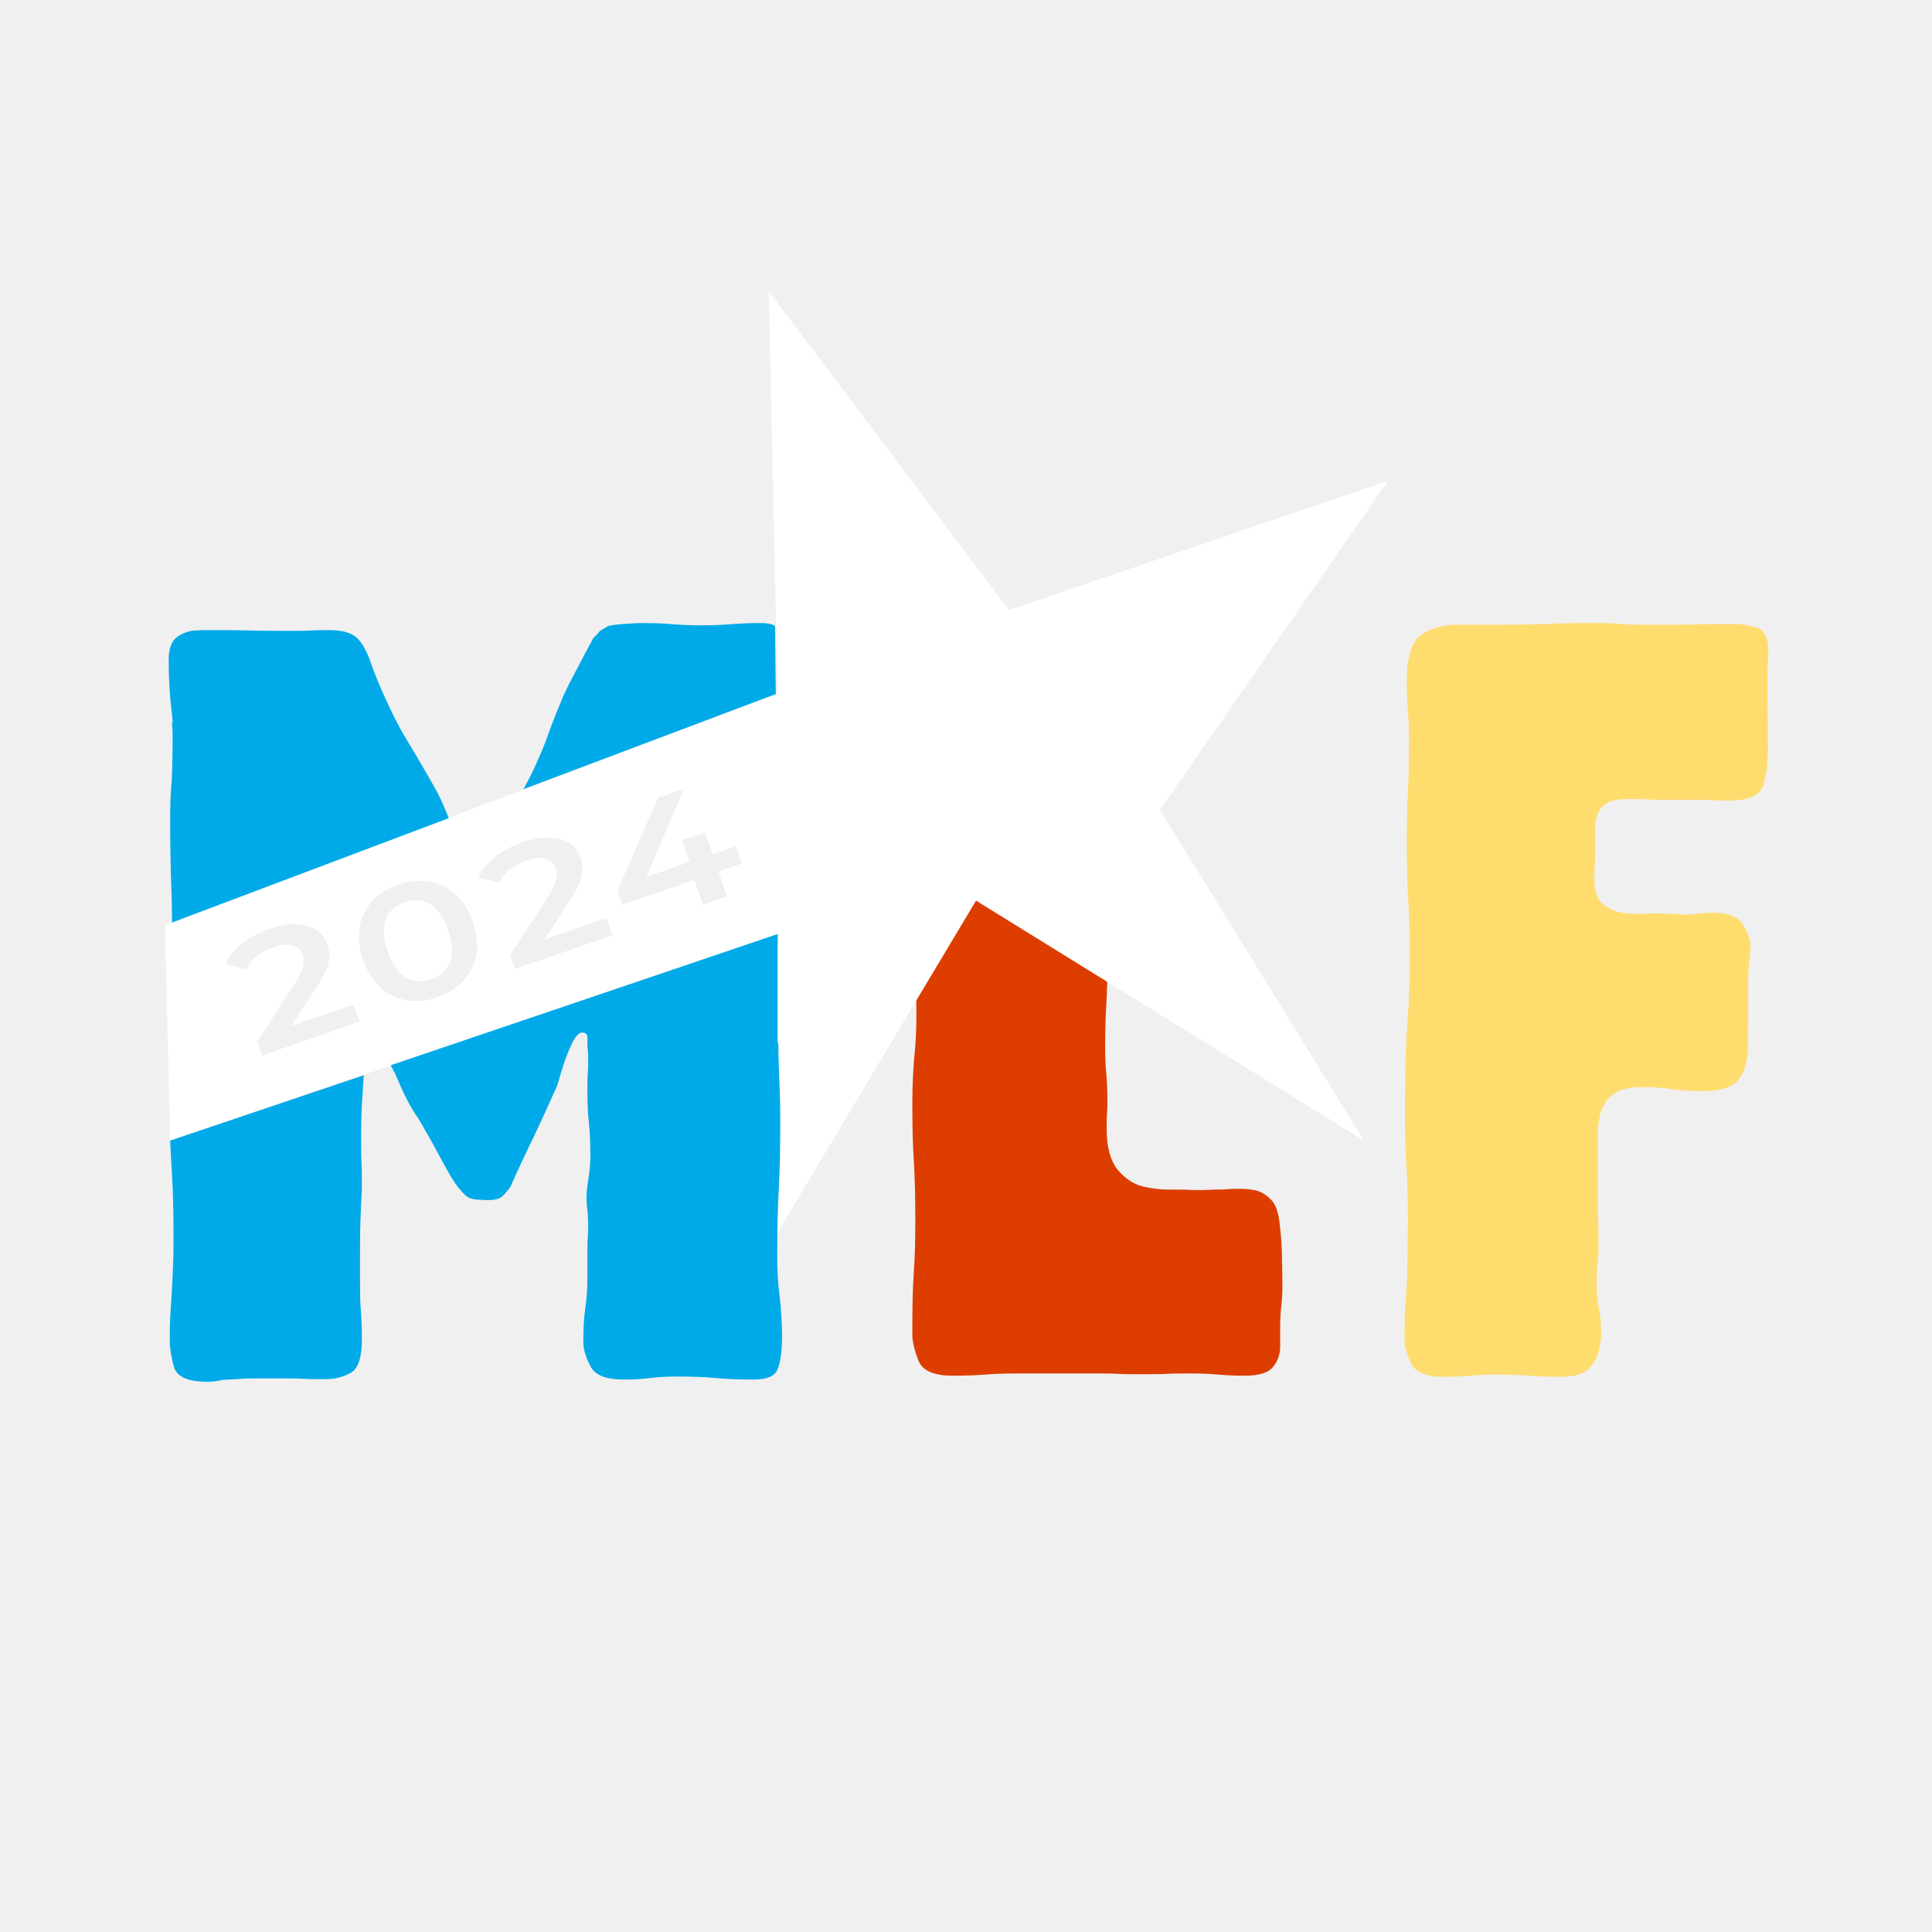
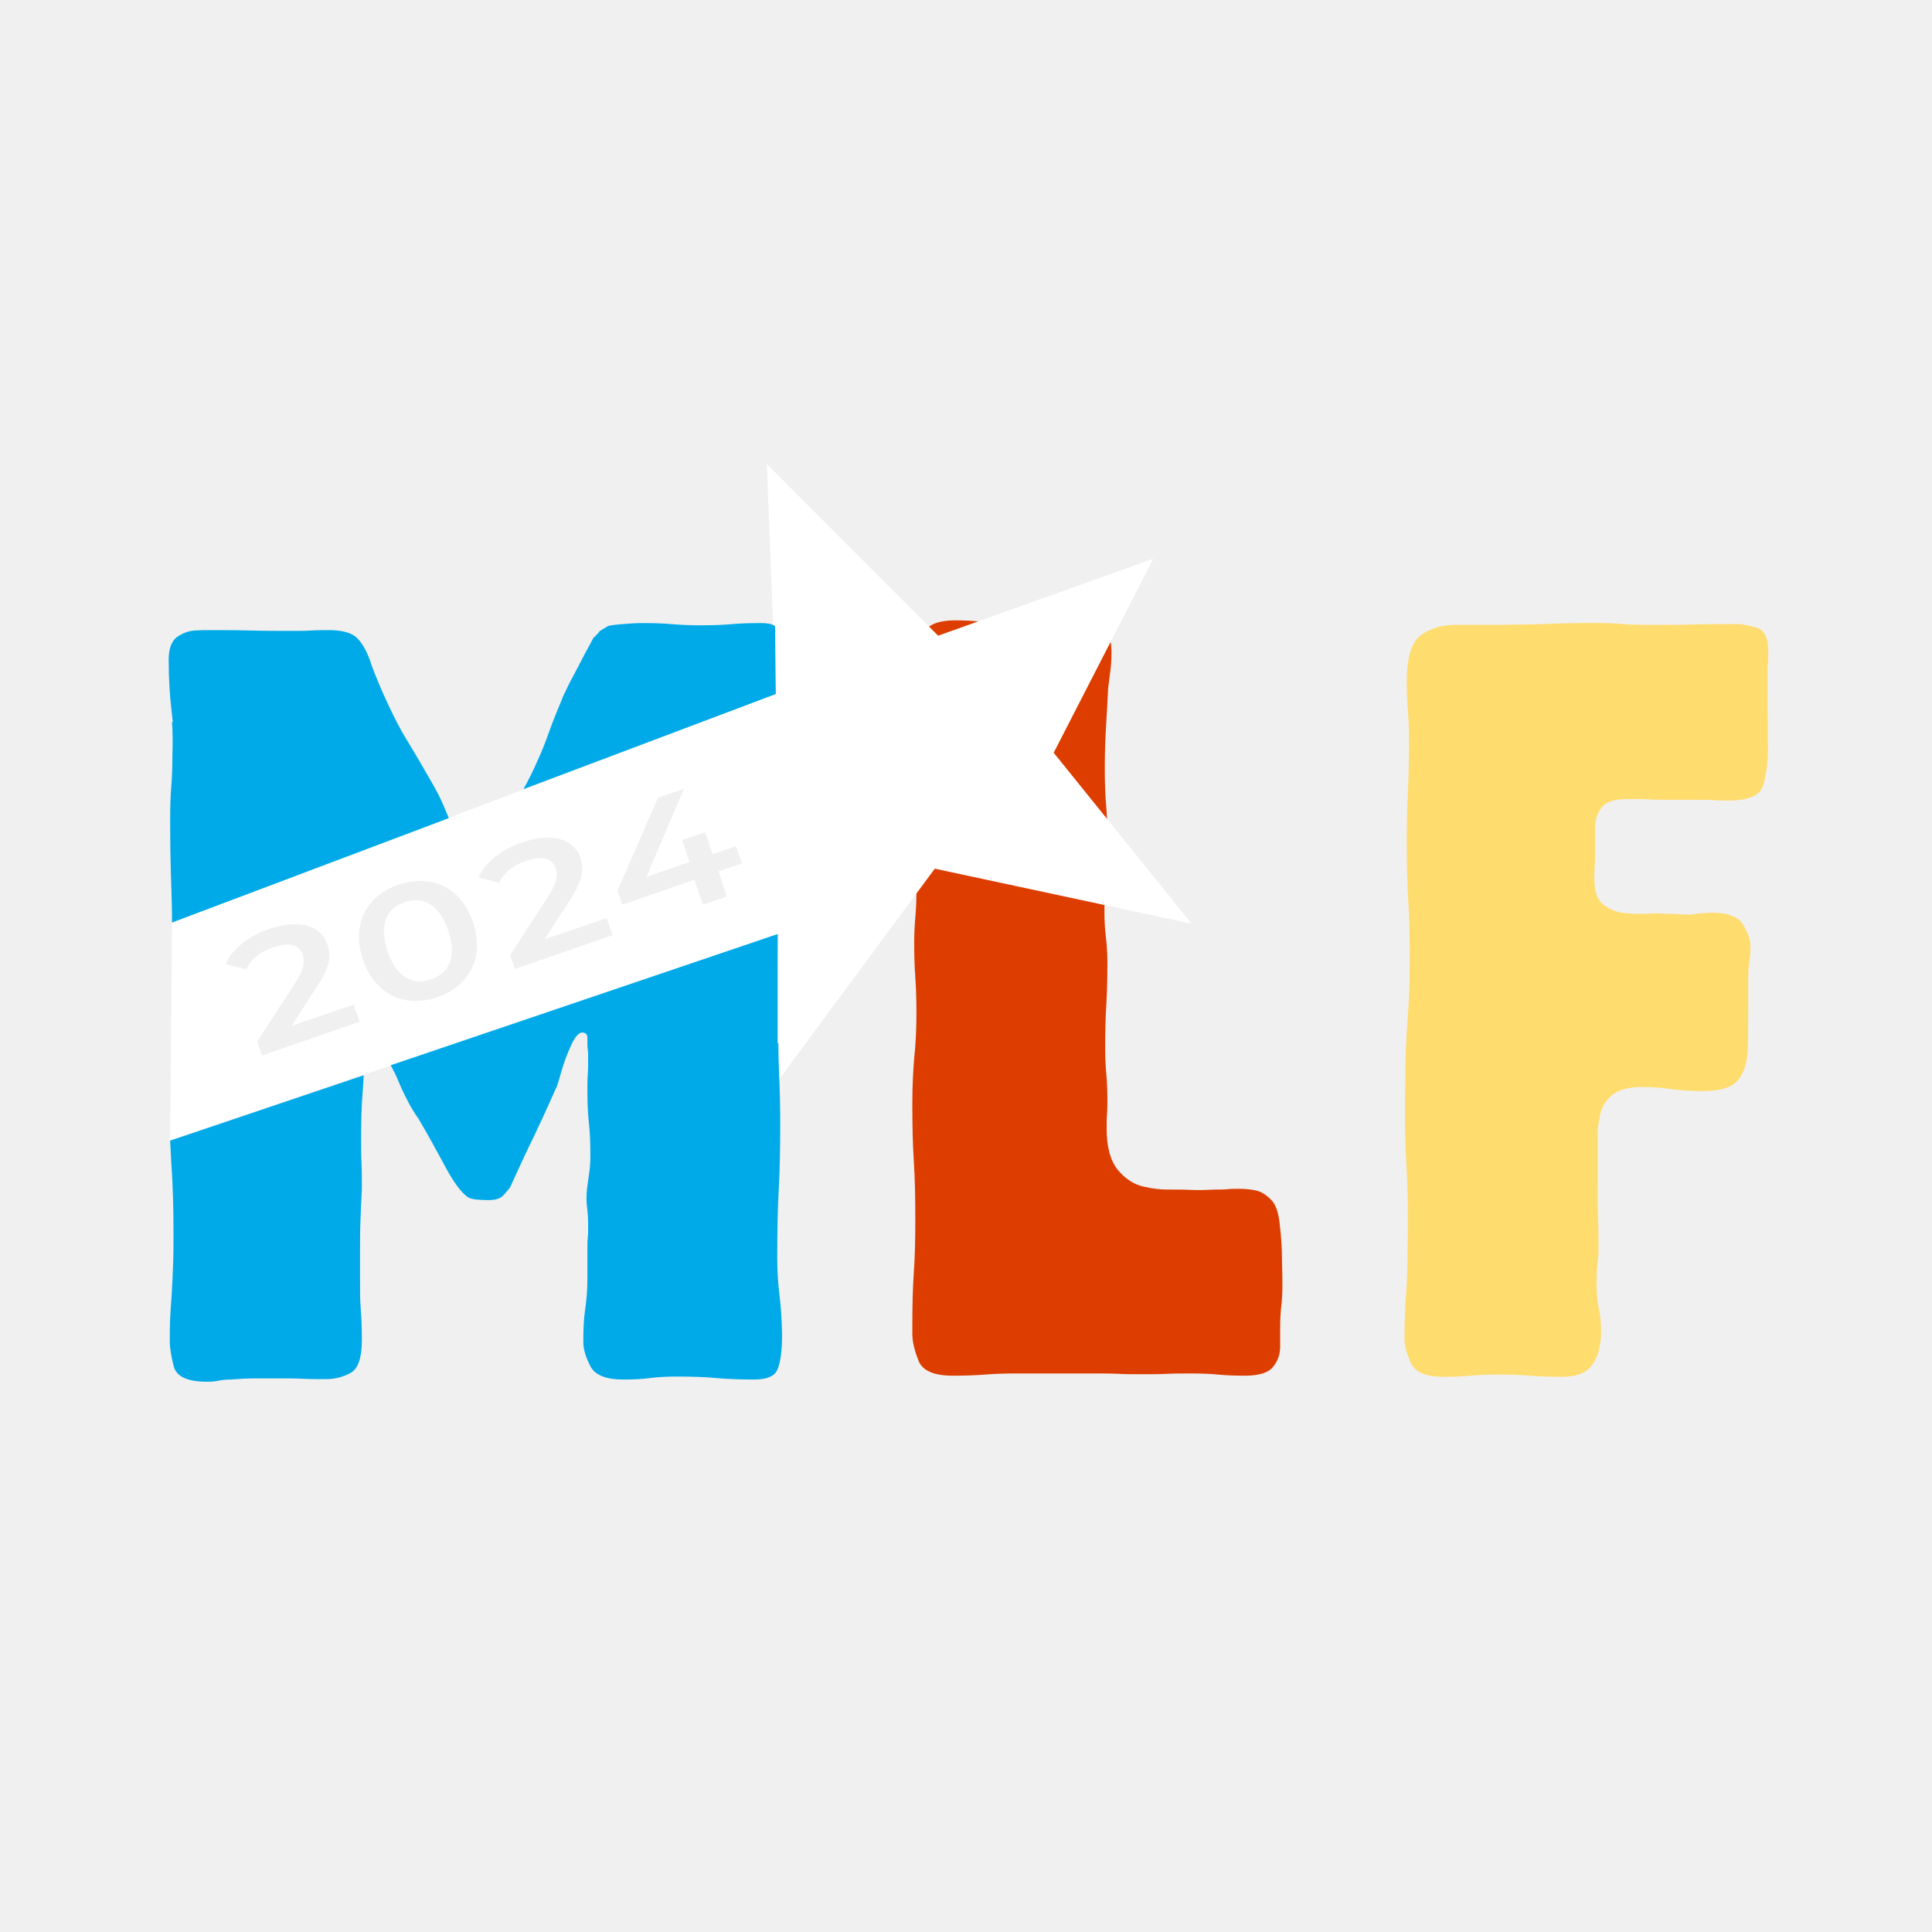
<svg xmlns="http://www.w3.org/2000/svg" version="1.1" x="0px" y="0px" viewBox="0 0 520 520" style="enable-background:new 0 0 520 520;" xml:space="preserve">
  <style type="text/css">
	.st0{display:none;}
- 	.st1{display:inline;}
- 	.st2{fill:#DD3E00;}
- 	.st3{fill:#FFDC6E;}
- 	.st4{fill:#FFFFFF;}
- 	.st5{fill:#00AAE8;}
+ 	.st1{display:inline;stroke:#FFFFFF;stroke-miterlimit:10;}
+ 	.st2{display:inline;}
+ 	.st3{fill:#DD3E00;}
+ 	.st4{fill:#FFDC6E;}
+ 	.st5{fill:#FFFFFF;}
+ 	.st6{fill:#00AAE8;}
</style>
  <g id="Layer_2" class="st0">
-     <rect y="-0.8" class="st1" width="520" height="520.8" />
+     <rect class="st1" width="520" height="520" />
  </g>
-   <g id="Layer_3">
-     <g>
-       <g transform="translate(196.1565, 261.871)">
-         <g>
-           <path class="st2" d="M149,84.3c0,1.9-0.1,3.7-0.3,5.4c-0.2,1.7-0.3,3.7-0.3,5.8v0.6c0,1,0,2.4,0,4.5c0,2-0.6,3.8-1.9,5.4      c-1.2,1.6-3.8,2.4-7.6,2.4c-2.7,0-5.1-0.1-7.2-0.3c-2.1-0.2-4.5-0.3-7.2-0.3c-2.5,0-4.7,0-6.6,0.1c-1.9,0.1-4.1,0.1-6.6,0.1      c-2.5,0-4.6,0-6.5-0.1c-1.8-0.1-3.9-0.1-6.2-0.1H77.2c-3.1,0-5.8,0.1-8.3,0.3c-2.5,0.2-5.4,0.3-8.6,0.3c-5.2,0-8.3-1.4-9.3-4.2      c-1.1-2.8-1.6-5.1-1.6-7v-2.3c0-5.3,0.1-10.1,0.4-14.3c0.3-4.2,0.4-9,0.4-14.4c0-5.7-0.1-10.9-0.4-15.5      c-0.3-4.6-0.4-9.8-0.4-15.5c0-4.6,0.2-8.7,0.5-12.3c0.4-3.6,0.6-7.7,0.6-12.1c0-3.6-0.1-6.9-0.3-9.6c-0.2-2.8-0.3-5.9-0.3-9.3      c0-2.3,0.1-4.6,0.3-6.8c0.2-2.3,0.3-4.6,0.3-6.9c0-3.6-0.1-6.9-0.3-9.7c-0.2-2.9-0.3-6.2-0.3-9.8c0.2-3.6,0.4-6.9,0.6-9.6      c0.2-2.8,0.3-5.9,0.3-9.3c0-3.8-0.1-7.5-0.3-11c-0.2-3.5-0.3-7.2-0.3-10.8v-1.1c0-1,0.1-2.4,0.4-4.3c0.3-1.9,1.1-3.6,2.6-5.2      c1.4-1.5,4-2.3,7.6-2.3c2.7,0,5.1,0.1,7.1,0.4c2.1,0.3,4.5,0.4,7.2,0.4c2.7,0,5.3-0.1,7.9-0.2c2.6-0.2,5.1-0.3,7.6-0.3      c2.7,0,5.4,0.3,8.2,1c2.8,0.7,4.2,3.1,4.2,7.3c0,1.9-0.1,3.6-0.3,5c-0.2,1.4-0.4,3-0.6,4.7c-0.2,4-0.4,7.7-0.6,10.9      c-0.2,3.3-0.3,6.8-0.3,10.6s0.1,7.3,0.4,10.5c0.3,3.2,0.3,6.7,0.1,10.5c0,2.9-0.1,5.7-0.3,8.6c-0.2,2.9-0.3,5.8-0.3,8.9      c0,2.3,0.1,4.6,0.4,7c0.3,2.4,0.4,4.7,0.4,7c0,4.2-0.1,8-0.3,11.3c-0.2,3.3-0.3,7.1-0.3,11.3c0,2.5,0.1,4.9,0.3,7.1      c0.2,2.2,0.3,4.6,0.3,7.3c0,1.1,0,2.3-0.1,3.6c-0.1,1.2-0.1,2.5-0.1,3.9c0,5,1,8.6,3,11.1c2,2.4,4.3,3.9,6.9,4.5      c2.6,0.6,4.7,0.8,6.5,0.8c2.5,0,4.6,0,6.5,0.1c1.8,0.1,4,0,6.5-0.1c1.1,0,2.2,0,3.1-0.1c1-0.1,2-0.1,3.2-0.1      c1.3,0,2.8,0.1,4.3,0.4c1.5,0.3,3,1.2,4.4,2.7c1.1,1.1,1.9,3.4,2.2,6.6c0.4,3.3,0.6,6.5,0.6,9.8C149,80.7,149,83,149,84.3z" />
+   <g id="Layer_1">
+     <g id="Layer_2_00000085936121840229651220000006667689004388277686_" class="st0">
+       <rect y="-0.8" class="st2" width="520" height="520.8" />
+     </g>
+     <g id="Layer_3">
+       <g>
+         <g transform="translate(196.1565, 261.871)">
+           <g>
+             <path class="st3" d="M149,84.3c0,1.9-0.1,3.7-0.3,5.4c-0.2,1.7-0.3,3.7-0.3,5.8v0.6c0,1,0,2.4,0,4.5c0,2-0.6,3.8-1.9,5.4       c-1.2,1.6-3.8,2.4-7.6,2.4c-2.7,0-5.1-0.1-7.2-0.3c-2.1-0.2-4.5-0.3-7.2-0.3c-2.5,0-4.7,0-6.6,0.1s-4.1,0.1-6.6,0.1       s-4.6,0-6.5-0.1c-1.8-0.1-3.9-0.1-6.2-0.1H77.2c-3.1,0-5.8,0.1-8.3,0.3c-2.5,0.2-5.4,0.3-8.6,0.3c-5.2,0-8.3-1.4-9.3-4.2       c-1.1-2.8-1.6-5.1-1.6-7v-2.3c0-5.3,0.1-10.1,0.4-14.3c0.3-4.2,0.4-9,0.4-14.4c0-5.7-0.1-10.9-0.4-15.5       c-0.3-4.6-0.4-9.8-0.4-15.5c0-4.6,0.2-8.7,0.5-12.3c0.4-3.6,0.6-7.7,0.6-12.1c0-3.6-0.1-6.9-0.3-9.6c-0.2-2.8-0.3-5.9-0.3-9.3       c0-2.3,0.1-4.6,0.3-6.8c0.2-2.3,0.3-4.6,0.3-6.9c0-3.6-0.1-6.9-0.3-9.7c-0.2-2.9-0.3-6.2-0.3-9.8c0.2-3.6,0.4-6.9,0.6-9.6       c0.2-2.8,0.3-5.9,0.3-9.3c0-3.8-0.1-7.5-0.3-11s-0.3-7.2-0.3-10.8v-1.1c0-1,0.1-2.4,0.4-4.3c0.3-1.9,1.1-3.6,2.6-5.2       c1.4-1.5,4-2.3,7.6-2.3c2.7,0,5.1,0.1,7.1,0.4c2.1,0.3,4.5,0.4,7.2,0.4s5.3-0.1,7.9-0.2c2.6-0.2,5.1-0.3,7.6-0.3       c2.7,0,5.4,0.3,8.2,1c2.8,0.7,4.2,3.1,4.2,7.3c0,1.9-0.1,3.6-0.3,5c-0.2,1.4-0.4,3-0.6,4.7c-0.2,4-0.4,7.7-0.6,10.9       c-0.2,3.3-0.3,6.8-0.3,10.6s0.1,7.3,0.4,10.5s0.3,6.7,0.1,10.5c0,2.9-0.1,5.7-0.3,8.6c-0.2,2.9-0.3,5.8-0.3,8.9       c0,2.3,0.1,4.6,0.4,7s0.4,4.7,0.4,7c0,4.2-0.1,8-0.3,11.3c-0.2,3.3-0.3,7.1-0.3,11.3c0,2.5,0.1,4.9,0.3,7.1       c0.2,2.2,0.3,4.6,0.3,7.3c0,1.1,0,2.3-0.1,3.6c-0.1,1.2-0.1,2.5-0.1,3.9c0,5,1,8.6,3,11.1c2,2.4,4.3,3.9,6.9,4.5       s4.7,0.8,6.5,0.8c2.5,0,4.6,0,6.5,0.1c1.8,0.1,4,0,6.5-0.1c1.1,0,2.2,0,3.1-0.1c1-0.1,2-0.1,3.2-0.1c1.3,0,2.8,0.1,4.3,0.4       c1.5,0.3,3,1.2,4.4,2.7c1.1,1.1,1.9,3.4,2.2,6.6c0.4,3.3,0.6,6.5,0.6,9.8C149,80.7,149,83,149,84.3z" />
+           </g>
        </g>
      </g>
-     </g>
-     <g>
-       <g transform="translate(247.5379, 261.871)">
-         <g>
-           <path class="st3" d="M228.3-60.5c0,3.7-0.4,6.9-1.2,9.8c-0.8,2.9-3.9,4.3-9.5,4.3c-1.3,0-2.6,0-3.9-0.1      c-1.2-0.1-2.5-0.1-3.9-0.1h-8c-1.9,0-3.7,0-5.3-0.1c-1.6-0.1-3.5-0.1-5.6-0.1h-0.5c-3.5,0-5.8,0.8-6.9,2.3      c-1.1,1.5-1.7,3.3-1.7,5.2v6c0,1.5,0,2.9-0.1,4.2c-0.1,1.2-0.1,2.6-0.1,4.2c0,3,0.8,5.2,2.4,6.5c1.6,1.2,3.4,2,5.2,2.2      c1.8,0.2,2.9,0.3,3.3,0.3c1.5,0,3,0,4.5-0.1c1.4-0.1,2.9,0,4.5,0.1c1.1,0,2.1,0,3,0.1c0.9,0.1,1.9,0.1,3,0.1      c1.1-0.2,2.3-0.3,3.4-0.4c1.2-0.1,2.3-0.1,3.5-0.1c3.8,0.2,6.3,1.4,7.4,3.5c1.2,2.1,1.8,3.9,1.8,5.4c0,1.5-0.1,2.9-0.3,4.2      c-0.2,1.2-0.3,2.6-0.3,4.2v5.5c0,5.4,0,9.9-0.1,13.6c-0.1,3.7-1,6.6-2.6,8.6c-1.6,2-4.8,3-9.6,3c-3.1,0-5.8-0.2-8.2-0.5      c-2.4-0.4-5.1-0.6-8.2-0.6c-3.7,0-6.3,0.8-8.1,2.3c-1.7,1.5-2.7,3.3-3.1,5.3c-0.4,2-0.6,3.6-0.6,4.7v14.1c0,3.5,0,6.5,0.1,9.2      c0.1,2.7,0.1,5.7,0.1,9.2c-0.2,1.5-0.3,2.9-0.4,4.2c-0.1,1.2-0.1,2.6-0.1,4.2c0,2.5,0.2,4.6,0.6,6.5c0.4,1.8,0.6,3.9,0.6,6.2      v0.8c0,1-0.2,2.3-0.6,4.2c-0.4,1.8-1.3,3.5-2.7,4.9c-1.4,1.4-3.9,2.2-7.3,2.2c-3.1,0-5.9-0.1-8.5-0.3c-2.6-0.2-5.5-0.3-8.8-0.3      c-2.7,0-5.1,0.1-7.3,0.3c-2.2,0.2-4.6,0.3-7.3,0.3c-4.6,0-7.5-1.2-8.7-3.7c-1.1-2.5-1.7-4.6-1.7-6.3c0-4.4,0.1-8.4,0.4-12.1      c0.3-3.6,0.4-7.8,0.4-12.4c0.2-8.4,0.1-15.9-0.3-22.5c-0.4-6.6-0.5-14-0.3-22.3c0-6.1,0.2-11.6,0.6-16.6s0.6-10.4,0.6-16.4      c0-5.9-0.1-11.2-0.4-15.8c-0.3-4.6-0.4-9.9-0.4-15.8c0-5,0.1-9.5,0.3-13.6c0.2-4.1,0.3-8.8,0.3-13.9c0-2.9-0.1-5.5-0.3-7.9      c-0.2-2.4-0.3-5-0.3-7.9c0-6.5,1.3-10.7,3.9-12.5c2.6-1.8,5.7-2.7,9.3-2.7h9.5c5.2,0,9.9-0.1,14.1-0.2c4.2-0.2,8.9-0.3,14-0.3      c2.7,0,5.2,0.1,7.5,0.3c2.3,0.2,4.9,0.2,7.8,0.2c4.2,0,8,0,11.4-0.1c3.4-0.1,7.3-0.1,11.5-0.1c1.2,0,2.8,0.3,5,0.9      c2.2,0.6,3.3,2.7,3.3,6.6c0,1.1,0,2.2-0.1,3c-0.1,0.9-0.1,1.8-0.1,3v5.2c0,2.9,0,5.5,0.1,7.8C228.2-65.9,228.3-63.3,228.3-60.5z      " />
+       <g>
+         <g transform="translate(247.5379, 261.871)">
+           <g>
+             <path class="st4" d="M228.3-60.5c0,3.7-0.4,6.9-1.2,9.8c-0.8,2.9-3.9,4.3-9.5,4.3c-1.3,0-2.6,0-3.9-0.1       c-1.2-0.1-2.5-0.1-3.9-0.1h-8c-1.9,0-3.7,0-5.3-0.1s-3.5-0.1-5.6-0.1h-0.5c-3.5,0-5.8,0.8-6.9,2.3c-1.1,1.5-1.7,3.3-1.7,5.2v6       c0,1.5,0,2.9-0.1,4.2c-0.1,1.2-0.1,2.6-0.1,4.2c0,3,0.8,5.2,2.4,6.5c1.6,1.2,3.4,2,5.2,2.2c1.8,0.2,2.9,0.3,3.3,0.3       c1.5,0,3,0,4.5-0.1c1.4-0.1,2.9,0,4.5,0.1c1.1,0,2.1,0,3,0.1s1.9,0.1,3,0.1c1.1-0.2,2.3-0.3,3.4-0.4c1.2-0.1,2.3-0.1,3.5-0.1       c3.8,0.2,6.3,1.4,7.4,3.5c1.2,2.1,1.8,3.9,1.8,5.4s-0.1,2.9-0.3,4.2c-0.2,1.2-0.3,2.6-0.3,4.2v5.5c0,5.4,0,9.9-0.1,13.6       s-1,6.6-2.6,8.6s-4.8,3-9.6,3c-3.1,0-5.8-0.2-8.2-0.5c-2.4-0.4-5.1-0.6-8.2-0.6c-3.7,0-6.3,0.8-8.1,2.3       c-1.7,1.5-2.7,3.3-3.1,5.3c-0.4,2-0.6,3.6-0.6,4.7v14.1c0,3.5,0,6.5,0.1,9.2s0.1,5.7,0.1,9.2c-0.2,1.5-0.3,2.9-0.4,4.2       c-0.1,1.2-0.1,2.6-0.1,4.2c0,2.5,0.2,4.6,0.6,6.5c0.4,1.8,0.6,3.9,0.6,6.2v0.8c0,1-0.2,2.3-0.6,4.2c-0.4,1.8-1.3,3.5-2.7,4.9       s-3.9,2.2-7.3,2.2c-3.1,0-5.9-0.1-8.5-0.3c-2.6-0.2-5.5-0.3-8.8-0.3c-2.7,0-5.1,0.1-7.3,0.3c-2.2,0.2-4.6,0.3-7.3,0.3       c-4.6,0-7.5-1.2-8.7-3.7c-1.1-2.5-1.7-4.6-1.7-6.3c0-4.4,0.1-8.4,0.4-12.1c0.3-3.6,0.4-7.8,0.4-12.4c0.2-8.4,0.1-15.9-0.3-22.5       c-0.4-6.6-0.5-14-0.3-22.3c0-6.1,0.2-11.6,0.6-16.6s0.6-10.4,0.6-16.4c0-5.9-0.1-11.2-0.4-15.8c-0.3-4.6-0.4-9.9-0.4-15.8       c0-5,0.1-9.5,0.3-13.6s0.3-8.8,0.3-13.9c0-2.9-0.1-5.5-0.3-7.9s-0.3-5-0.3-7.9c0-6.5,1.3-10.7,3.9-12.5       c2.6-1.8,5.7-2.7,9.3-2.7h9.5c5.2,0,9.9-0.1,14.1-0.2c4.2-0.2,8.9-0.3,14-0.3c2.7,0,5.2,0.1,7.5,0.3c2.3,0.2,4.9,0.2,7.8,0.2       c4.2,0,8,0,11.4-0.1s7.3-0.1,11.5-0.1c1.2,0,2.8,0.3,5,0.9s3.3,2.7,3.3,6.6c0,1.1,0,2.2-0.1,3c-0.1,0.9-0.1,1.8-0.1,3v5.2       c0,2.9,0,5.5,0.1,7.8C228.2-65.9,228.3-63.3,228.3-60.5z" />
+           </g>
        </g>
      </g>
-     </g>
-     <g>
-       <path class="st4" d="M108.9,242.8c-4.8,1.6-7,6.1-4.6,13.2c2.4,7.1,6.9,9.3,11.7,7.6c4.9-1.7,7.1-6.1,4.6-13.2    C118.2,243.3,113.8,241.2,108.9,242.8z" />
-       <path class="st4" d="M373.6,129.4l-102,34.8l-64.7-85.8l2.4,108.3L44.4,248.9l1.4,58l163.9-55.5l-8,93l61-102l104.4,64.6l-54.9-89    L373.6,129.4z M70.5,284.1l-1.3-3.7l10.3-15.9c2.5-3.9,2.5-5.9,2-7.5c-0.9-2.7-3.7-3.5-8-2c-3.4,1.2-6,3.1-7.2,5.9l-5.6-1.4    c1.7-4,6-7.5,11.8-9.5c7.7-2.6,13.8-1.1,15.6,4.1c1,2.9,0.9,5.8-2.7,11.3l-6.9,10.7l16.7-5.7l1.6,4.6L70.5,284.1z M117.7,268.4    c-8.4,2.9-16.7-0.4-20-10.1c-3.3-9.7,1.2-17.4,9.6-20.2c8.5-2.9,16.7,0.4,20,10.1C130.6,257.9,126.1,265.5,117.7,268.4z     M138.6,260.8l-1.3-3.7l10.3-15.9c2.5-3.9,2.5-5.9,2-7.5c-0.9-2.7-3.7-3.5-8-2c-3.4,1.2-6,3.1-7.2,5.9l-5.6-1.4    c1.7-4,6-7.5,11.8-9.5c7.7-2.6,13.8-1.1,15.6,4.1c1,2.9,0.9,5.8-2.7,11.3l-6.9,10.7l16.7-5.7l1.6,4.6L138.6,260.8z M195.6,241.3    l-6.4,2.2l-2.3-6.7l-19.4,6.7l-1.3-3.8l10.9-25l7-2.4L174,236l11.6-4l-2-5.9l6.2-2.1l2,5.9l6.3-2.1l1.6,4.6l-6.3,2.1L195.6,241.3z    " />
-     </g>
-     <g>
-       <path class="st5" d="M208.6,168.5c-0.9-0.6-2.2-0.8-3.7-0.8c-3.1,0-5.8,0.1-8.1,0.3c-2.3,0.2-4.9,0.3-8,0.3    c-2.9,0-5.5-0.1-7.8-0.3c-2.3-0.2-4.9-0.3-7.8-0.3c-1.7,0-3.7,0.1-6,0.3c-2.3,0.2-3.5,0.4-3.7,0.6c-1.3,0.8-2.1,1.2-2.2,1.4    c-0.1,0.2-0.6,0.8-1.6,1.7c0,0-0.7,1.4-2.2,4.1c-1.4,2.7-2.8,5.4-4.2,8c-1.3,2.7-2,4.1-2,4.3c-1.3,3.1-2.4,5.8-3.3,8.3    c-0.9,2.5-1.9,5.3-3.3,8.3c-1.3,3-2.6,5.5-3.8,7.7l67.9-25.6L208.6,168.5z" />
-       <path class="st5" d="M209.8,348.6c-0.4-3.1-0.6-6.5-0.6-10.3c0-6.7,0.1-12.7,0.4-18.1c0.3-5.4,0.4-11.4,0.4-18.1    c0-4.2-0.1-8.5-0.3-12.8c-0.1-2.9-0.2-5.7-0.2-8.6l-0.2,0.1v-29.4l-104.1,35.3c0,0,0,0,0,0.1c0.7,1.3,1.4,2.6,1.9,3.9    c0.5,1.2,1.1,2.6,1.9,4.2c0.6,1.1,1.1,2.2,1.7,3.2c0.6,1,1.2,2,2,3.1c2.7,4.6,5.1,9,7.3,13.1c2.2,4.1,4.2,6.7,5.9,7.9    c0.6,0.4,1.5,0.6,2.8,0.7c1.3,0.1,2.3,0.1,2.9,0.1c1.7,0,3-0.4,3.7-1.1c0.8-0.8,1.4-1.6,2-2.3c0,0,0.6-1.4,1.9-4.2    c1.3-2.8,2.7-5.9,4.4-9.3c1.6-3.4,3.1-6.6,4.3-9.3c1.2-2.8,1.9-4.2,1.9-4.2c0.2-0.4,0.6-1.8,1.3-4.2c0.7-2.4,1.5-4.7,2.6-7    c1-2.3,2.1-3.5,3-3.5c0.9,0,1.4,0.5,1.4,1.4v1.2c0,0.8,0,1.4,0.1,2c0.1,0.6,0.1,1.3,0.1,2.3c0,1.5,0,3-0.1,4.3    c-0.1,1.3-0.1,2.9-0.1,4.6c0,3.1,0.1,5.9,0.4,8.5c0.3,2.6,0.4,5.5,0.4,8.8c0,1.7-0.1,3.3-0.3,4.6c-0.2,1.3-0.4,2.8-0.6,4.3    c-0.2,1.9-0.2,3.6,0,5c0.2,1.4,0.3,3.1,0.3,5c0,1.1,0,2.2-0.1,3.2c-0.1,1-0.1,2-0.1,3.1v7.7c0,3.1-0.2,5.9-0.6,8.5    c-0.4,2.6-0.5,5.5-0.5,8.8c0,1.9,0.6,4,1.9,6.5c1.2,2.4,4.2,3.6,8.8,3.6c2.7,0,5.1-0.1,7.3-0.4c2.2-0.3,4.7-0.4,7.3-0.4    c3.8,0,7.3,0.1,10.4,0.4c3.1,0.3,6.5,0.4,10.3,0.4c3.4,0,5.6-0.9,6.3-2.8c0.8-1.9,1.2-5.1,1.2-9.5    C210.4,355.1,210.2,351.7,209.8,348.6z" />
-       <path class="st5" d="M46.1,312.9c0.4,5.6,0.6,11.9,0.6,18.8c0,3.1,0,5.8-0.1,8.3c-0.1,2.5-0.2,5.4-0.4,8.6    c-0.2,2.3-0.3,4.4-0.4,6.2c-0.1,1.8-0.1,3.9-0.1,6.2c0,1.9,0.4,4.2,1.1,6.9c0.8,2.7,3.8,4,9,4c1.1,0,2.2-0.1,3.1-0.3    c1-0.2,2-0.3,3.2-0.3c2.5-0.2,4.7-0.3,6.6-0.3c1.9,0,4.1,0,6.6,0c2.3,0,4.4,0,6.2,0.1c1.8,0.1,3.9,0.1,6.2,0.1    c2.5,0,4.7-0.6,6.7-1.7c2-1.1,3-4.1,3-8.9c0-3.1-0.1-5.8-0.3-8.2c-0.2-2.4-0.2-5.1-0.2-8.2v-6c0-3.4,0-6.5,0.1-9.2    c0.1-2.7,0.2-5.6,0.4-8.9c0-2.7,0-5.1-0.1-7.1c-0.1-2.1-0.1-4.4-0.1-6.9c0-4.4,0.1-8.4,0.4-11.9c0.1-1.5,0.2-3.1,0.3-4.8L45.8,307    C45.9,309,46,311,46.1,312.9z" />
-       <path class="st5" d="M46.5,194.3l-0.2,0.1c0.2,2.8,0.2,5.7,0.1,8.9c0,3.1-0.1,5.9-0.3,8.4c-0.2,2.5-0.3,5.3-0.3,8.6    c0,6.7,0.1,12.8,0.3,18.1c0.1,3.1,0.2,6.4,0.2,9.9l74.5-28.1c-0.6-1.4-1.1-2.6-1.6-3.8c-0.7-1.6-1.6-3.4-2.7-5.3    c-2.5-4.4-4.9-8.5-7.1-12.1c-2.2-3.6-4.3-7.9-6.4-12.6c-0.9-2.1-1.7-4-2.4-5.8c-0.4-1-0.7-1.9-1-2.8c-1-2.8-2.2-4.8-3.6-6.2    c-1.5-1.3-3.9-2-7.4-2c-1.9,0-3.5,0-4.9,0.1c-1.4,0.1-3,0.1-4.9,0.1c-4.2,0-8,0-11.4-0.1c-3.4-0.1-7.3-0.1-11.7-0.1    c-0.6,0-1.7,0-3.3,0.1c-1.6,0.1-3.2,0.7-4.7,1.7c-1.5,1.1-2.3,3.1-2.3,6.2c0,5.2,0.3,9.8,0.8,13.9    C46.3,192.4,46.4,193.4,46.5,194.3z" />
+       <g>
+         <path class="st5" d="M108.9,242.8c-4.8,1.6-7,6.1-4.6,13.2c2.4,7.1,6.9,9.3,11.7,7.6c4.9-1.7,7.1-6.1,4.6-13.2     C118.2,243.3,113.8,241.2,108.9,242.8z" />
+         <path class="st5" d="M310.4,150.4l-57.9,20.7l-46.1-46.2l2.4,61.9L46.3,248.3l-0.5,58.6l163.9-55.5l-2.1,41.9l44-59.5l69.1,14.8     l-37.1-46L310.4,150.4z M70.5,284.1l-1.3-3.7l10.3-15.9c2.5-3.9,2.5-5.9,2-7.5c-0.9-2.7-3.7-3.5-8-2c-3.4,1.2-6,3.1-7.2,5.9     l-5.6-1.4c1.7-4,6-7.5,11.8-9.5c7.7-2.6,13.8-1.1,15.6,4.1c1,2.9,0.9,5.8-2.7,11.3l-6.9,10.7l16.7-5.7l1.6,4.6L70.5,284.1z      M117.7,268.4c-8.4,2.9-16.7-0.4-20-10.1c-3.3-9.7,1.2-17.4,9.6-20.2c8.5-2.9,16.7,0.4,20,10.1     C130.6,257.9,126.1,265.5,117.7,268.4z M138.6,260.8l-1.3-3.7l10.3-15.9c2.5-3.9,2.5-5.9,2-7.5c-0.9-2.7-3.7-3.5-8-2     c-3.4,1.2-6,3.1-7.2,5.9l-5.6-1.4c1.7-4,6-7.5,11.8-9.5c7.7-2.6,13.8-1.1,15.6,4.1c1,2.9,0.9,5.8-2.7,11.3l-6.9,10.7l16.7-5.7     l1.6,4.6L138.6,260.8z M195.6,241.3l-6.4,2.2l-2.3-6.7l-19.4,6.7l-1.3-3.8l10.9-25l7-2.4L174,236l11.6-4l-2-5.9l6.2-2.1l2,5.9     l6.3-2.1l1.6,4.6l-6.3,2.1L195.6,241.3z" />
+       </g>
+       <g>
+         <path class="st6" d="M208.6,168.5c-0.9-0.6-2.2-0.8-3.7-0.8c-3.1,0-5.8,0.1-8.1,0.3s-4.9,0.3-8,0.3c-2.9,0-5.5-0.1-7.8-0.3     s-4.9-0.3-7.8-0.3c-1.7,0-3.7,0.1-6,0.3s-3.5,0.4-3.7,0.6c-1.3,0.8-2.1,1.2-2.2,1.4c-0.1,0.2-0.6,0.8-1.6,1.7     c0,0-0.7,1.4-2.2,4.1c-1.4,2.7-2.8,5.4-4.2,8c-1.3,2.7-2,4.1-2,4.3c-1.3,3.1-2.4,5.8-3.3,8.3c-0.9,2.5-1.9,5.3-3.3,8.3     c-1.3,3-2.6,5.5-3.8,7.7l67.9-25.6L208.6,168.5z" />
+         <path class="st6" d="M209.8,348.6c-0.4-3.1-0.6-6.5-0.6-10.3c0-6.7,0.1-12.7,0.4-18.1c0.3-5.4,0.4-11.4,0.4-18.1     c0-4.2-0.1-8.5-0.3-12.8c-0.1-2.9-0.2-5.7-0.2-8.6l-0.2,0.1v-29.4l-104.1,35.3c0,0,0,0,0,0.1c0.7,1.3,1.4,2.6,1.9,3.9     c0.5,1.2,1.1,2.6,1.9,4.2c0.6,1.1,1.1,2.2,1.7,3.2s1.2,2,2,3.1c2.7,4.6,5.1,9,7.3,13.1c2.2,4.1,4.2,6.7,5.9,7.9     c0.6,0.4,1.5,0.6,2.8,0.7s2.3,0.1,2.9,0.1c1.7,0,3-0.4,3.7-1.1c0.8-0.8,1.4-1.6,2-2.3c0,0,0.6-1.4,1.9-4.2     c1.3-2.8,2.7-5.9,4.4-9.3c1.6-3.4,3.1-6.6,4.3-9.3c1.2-2.8,1.9-4.2,1.9-4.2c0.2-0.4,0.6-1.8,1.3-4.2c0.7-2.4,1.5-4.7,2.6-7     c1-2.3,2.1-3.5,3-3.5s1.4,0.5,1.4,1.4v1.2c0,0.8,0,1.4,0.1,2s0.1,1.3,0.1,2.3c0,1.5,0,3-0.1,4.3s-0.1,2.9-0.1,4.6     c0,3.1,0.1,5.9,0.4,8.5c0.3,2.6,0.4,5.5,0.4,8.8c0,1.7-0.1,3.3-0.3,4.6c-0.2,1.3-0.4,2.8-0.6,4.3c-0.2,1.9-0.2,3.6,0,5     s0.3,3.1,0.3,5c0,1.1,0,2.2-0.1,3.2s-0.1,2-0.1,3.1v7.7c0,3.1-0.2,5.9-0.6,8.5c-0.4,2.6-0.5,5.5-0.5,8.8c0,1.9,0.6,4,1.9,6.5     c1.2,2.4,4.2,3.6,8.8,3.6c2.7,0,5.1-0.1,7.3-0.4s4.7-0.4,7.3-0.4c3.8,0,7.3,0.1,10.4,0.4c3.1,0.3,6.5,0.4,10.3,0.4     c3.4,0,5.6-0.9,6.3-2.8c0.8-1.9,1.2-5.1,1.2-9.5C210.4,355.1,210.2,351.7,209.8,348.6z" />
+         <path class="st6" d="M46.1,312.9c0.4,5.6,0.6,11.9,0.6,18.8c0,3.1,0,5.8-0.1,8.3s-0.2,5.4-0.4,8.6c-0.2,2.3-0.3,4.4-0.4,6.2     c-0.1,1.8-0.1,3.9-0.1,6.2c0,1.9,0.4,4.2,1.1,6.9c0.8,2.7,3.8,4,9,4c1.1,0,2.2-0.1,3.1-0.3c1-0.2,2-0.3,3.2-0.3     c2.5-0.2,4.7-0.3,6.6-0.3s4.1,0,6.6,0c2.3,0,4.4,0,6.2,0.1c1.8,0.1,3.9,0.1,6.2,0.1c2.5,0,4.7-0.6,6.7-1.7s3-4.1,3-8.9     c0-3.1-0.1-5.8-0.3-8.2c-0.2-2.4-0.2-5.1-0.2-8.2v-6c0-3.4,0-6.5,0.1-9.2s0.2-5.6,0.4-8.9c0-2.7,0-5.1-0.1-7.1     c-0.1-2.1-0.1-4.4-0.1-6.9c0-4.4,0.1-8.4,0.4-11.9c0.1-1.5,0.2-3.1,0.3-4.8L45.8,307C45.9,309,46,311,46.1,312.9z" />
+         <path class="st6" d="M46.5,194.3l-0.2,0.1c0.2,2.8,0.2,5.7,0.1,8.9c0,3.1-0.1,5.9-0.3,8.4s-0.3,5.3-0.3,8.6     c0,6.7,0.1,12.8,0.3,18.1c0.1,3.1,0.2,6.4,0.2,9.9l74.5-28.1c-0.6-1.4-1.1-2.6-1.6-3.8c-0.7-1.6-1.6-3.4-2.7-5.3     c-2.5-4.4-4.9-8.5-7.1-12.1s-4.3-7.9-6.4-12.6c-0.9-2.1-1.7-4-2.4-5.8c-0.4-1-0.7-1.9-1-2.8c-1-2.8-2.2-4.8-3.6-6.2     c-1.5-1.3-3.9-2-7.4-2c-1.9,0-3.5,0-4.9,0.1s-3,0.1-4.9,0.1c-4.2,0-8,0-11.4-0.1s-7.3-0.1-11.7-0.1c-0.6,0-1.7,0-3.3,0.1     s-3.2,0.7-4.7,1.7c-1.5,1.1-2.3,3.1-2.3,6.2c0,5.2,0.3,9.8,0.8,13.9C46.3,192.4,46.4,193.4,46.5,194.3z" />
+       </g>
    </g>
  </g>
</svg>
